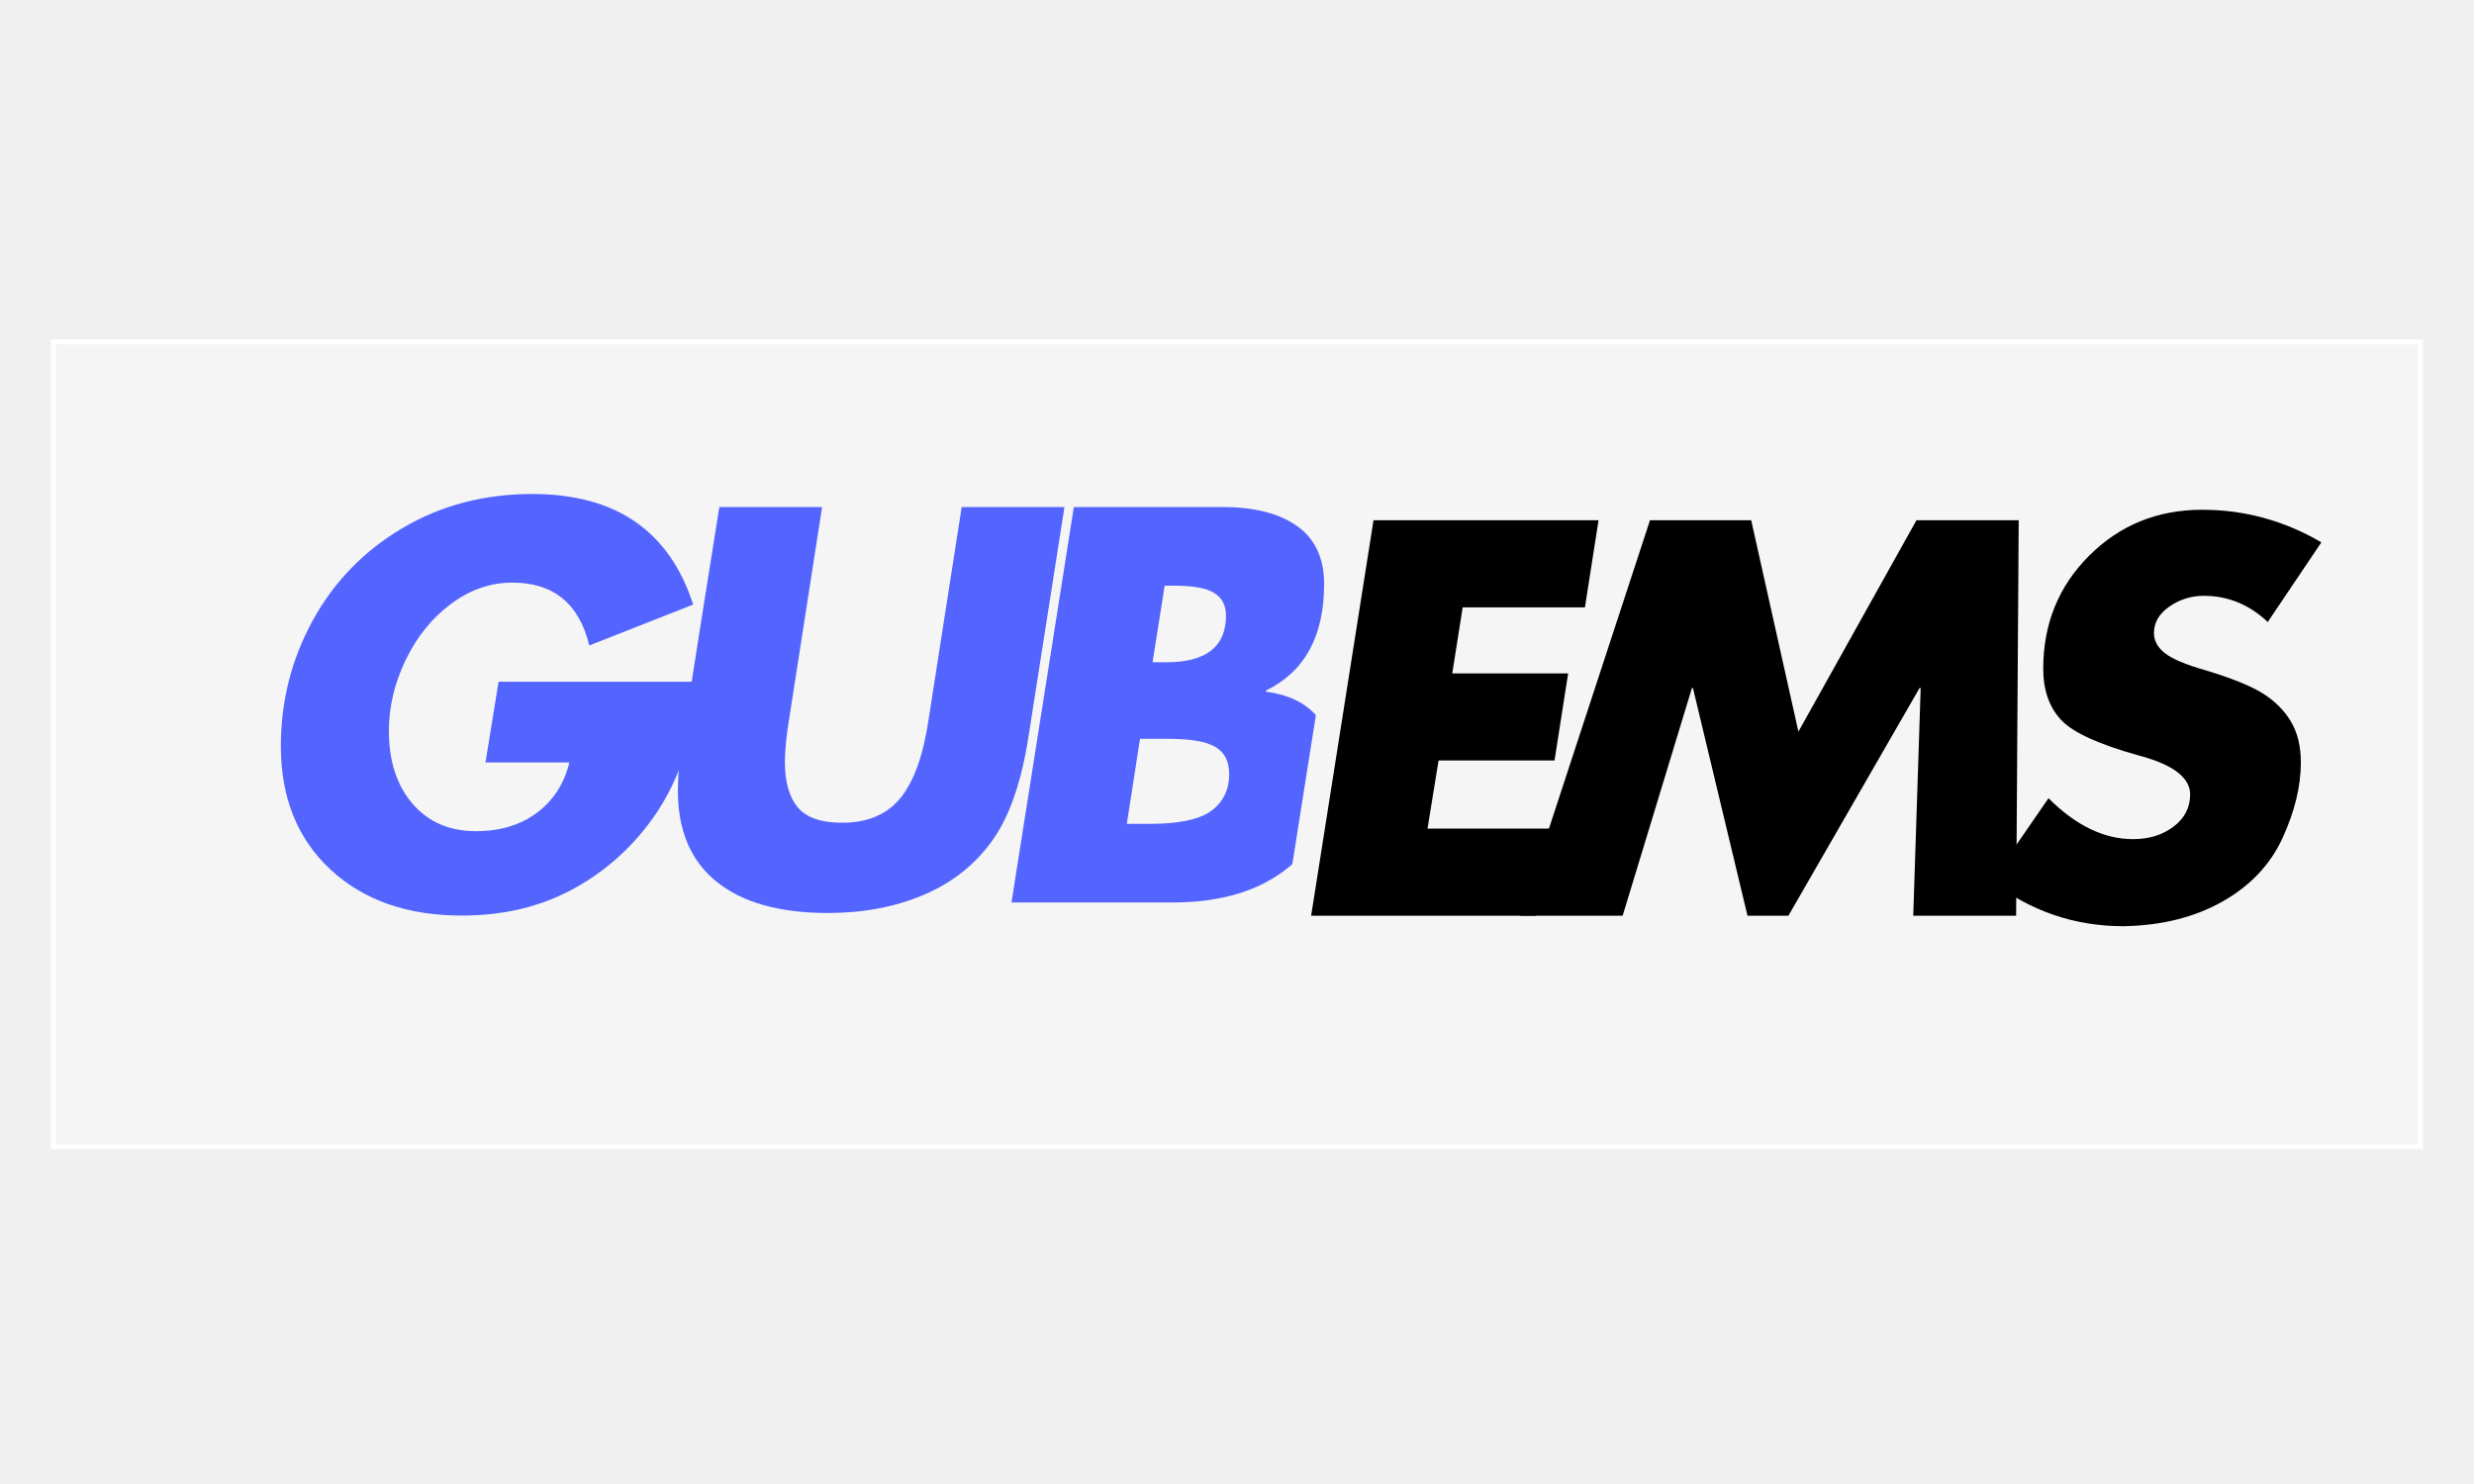
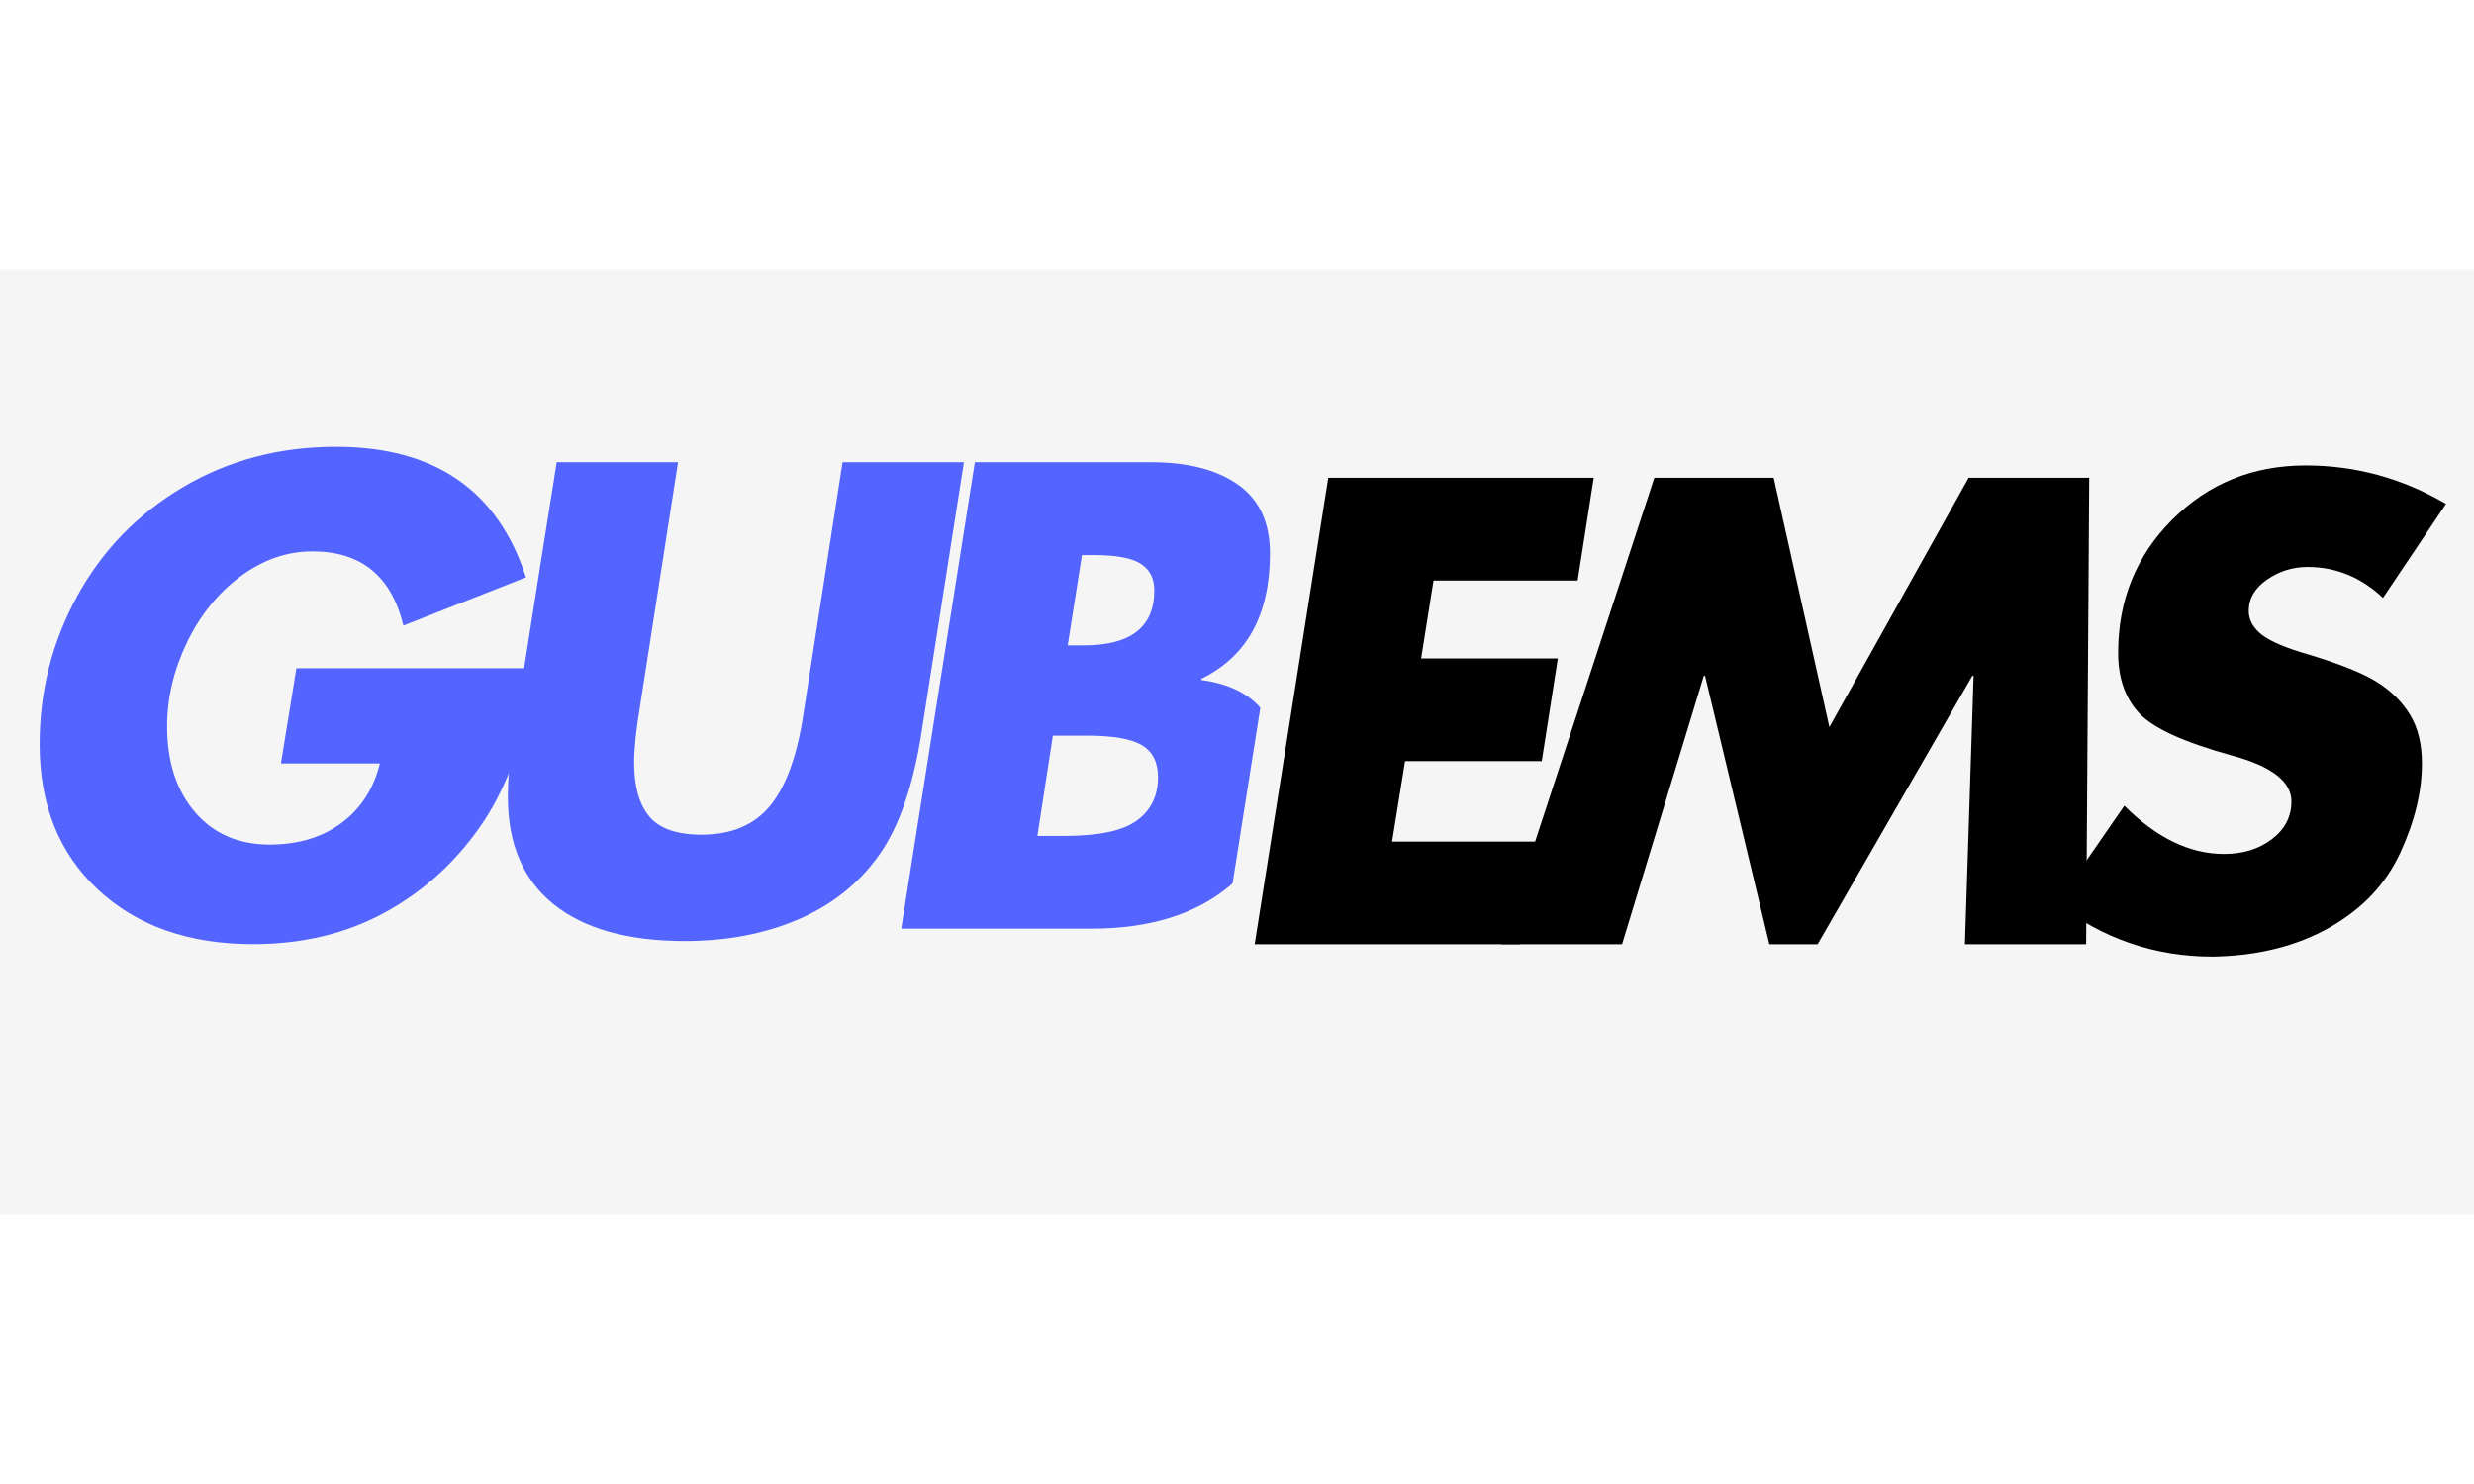
<svg xmlns="http://www.w3.org/2000/svg" width="500" zoomAndPan="magnify" viewBox="0 0 375 225" height="300" preserveAspectRatio="xMidYMid meet" version="1.0">
  <defs>
    <g />
-     <clipPath id="4f659c7ff4">
-       <path d="M 7.723 51.461 L 367.277 51.461 L 367.277 174.211 L 7.723 174.211 Z M 7.723 51.461 " clip-rule="nonzero" />
+     <clipPath id="f2d05cfb8c">
+       <path d="M 0 40.117 L 375 40.117 L 375 184.883 L 0 184.883 Z M 0 40.117 " clip-rule="nonzero" />
    </clipPath>
-     <clipPath id="68d0cc59a8">
-       <path d="M 7.727 51.461 L 367.25 51.461 L 367.25 174.203 L 7.727 174.203 Z M 7.727 51.461 " clip-rule="nonzero" />
+     <clipPath id="0b34ef0492">
+       <path d="M 0 40.117 L 375 40.117 L 375 184.875 L 0 184.875 Z M 0 40.117 " clip-rule="nonzero" />
    </clipPath>
  </defs>
-   <g clip-path="url(#4f659c7ff4)">
-     <path fill="#f5f5f5" d="M 7.723 51.461 L 367.348 51.461 L 367.348 174.211 L 7.723 174.211 Z M 7.723 51.461 " fill-opacity="1" fill-rule="nonzero" />
+   <rect x="-37.5" width="450" fill="#ffffff" y="-22.5" height="270" fill-opacity="1" />
+   <rect x="-37.5" width="450" fill="#ffffff" y="-22.5" height="270" fill-opacity="1" />
+   <g clip-path="url(#f2d05cfb8c)">
+     <path fill="#f5f5f5" d="M -35.09 40.117 L 389.035 40.117 L 389.035 184.883 L -35.09 184.883 Z M -35.09 40.117 " fill-opacity="1" fill-rule="nonzero" />
  </g>
-   <g clip-path="url(#68d0cc59a8)">
-     <path stroke-linecap="butt" transform="matrix(1.5, 0, 0, 1.5, 7.727765, 51.46068)" fill="none" stroke-linejoin="miter" d="M -0.001 0 L 239.682 0 L 239.682 81.828 L -0.001 81.828 Z M -0.001 0 " stroke="#ffffff" stroke-width="1" stroke-opacity="1" stroke-miterlimit="4" />
+   <g clip-path="url(#0b34ef0492)">
+     <path stroke-linecap="butt" transform="matrix(1.769052, 0, 0, 1.769052, -35.0874, 40.1154)" fill="none" stroke-linejoin="miter" d="M 0.001 0.001 L 239.684 0.001 L 239.684 81.829 L 0.001 81.829 Z M 0.001 0.001 " stroke="#ffffff" stroke-width="0.848" stroke-opacity="1" stroke-miterlimit="4" />
  </g>
  <g fill="#5465ff" fill-opacity="1">
-     <g transform="translate(36.28974, 136.8335)">
+     <g transform="translate(-1.402316, 140.8014)">
      <g>
-         <path d="M 53.031 -38.969 C 51.5 -45.32 47.602 -48.5 41.344 -48.5 C 38.062 -48.5 34.973 -47.426 32.078 -45.281 C 29.191 -43.133 26.898 -40.297 25.203 -36.766 C 23.504 -33.242 22.656 -29.656 22.656 -26 C 22.656 -21.438 23.848 -17.766 26.234 -14.984 C 28.617 -12.203 31.828 -10.812 35.859 -10.812 C 39.516 -10.812 42.586 -11.738 45.078 -13.594 C 47.578 -15.445 49.223 -17.992 50.016 -21.234 L 37.297 -21.234 L 39.281 -33.469 L 70.219 -33.469 C 68.832 -25.094 66.508 -18.477 63.25 -13.625 C 59.988 -8.781 55.852 -4.969 50.844 -2.188 C 45.844 0.594 40.133 1.984 33.719 1.984 C 25.445 1.984 18.805 -0.344 13.797 -5 C 8.785 -9.664 6.281 -15.898 6.281 -23.703 C 6.281 -30.535 7.895 -36.895 11.125 -42.781 C 14.363 -48.664 18.895 -53.328 24.719 -56.766 C 30.551 -60.211 37.102 -61.938 44.375 -61.938 C 57.039 -61.938 65.176 -56.348 68.781 -45.172 Z M 53.031 -38.969 " />
+         <path d="M 62.547 -45.953 C 60.734 -53.453 56.141 -57.203 48.766 -57.203 C 44.891 -57.203 41.25 -55.938 37.844 -53.406 C 34.438 -50.875 31.734 -47.531 29.734 -43.375 C 27.734 -39.219 26.734 -34.984 26.734 -30.672 C 26.734 -25.285 28.141 -20.953 30.953 -17.672 C 33.766 -14.391 37.547 -12.75 42.297 -12.75 C 46.609 -12.75 50.234 -13.844 53.172 -16.031 C 56.109 -18.219 58.047 -21.223 58.984 -25.047 L 43.984 -25.047 L 46.328 -39.484 L 82.812 -39.484 C 81.188 -29.609 78.445 -21.805 74.594 -16.078 C 70.75 -10.359 65.875 -5.859 59.969 -2.578 C 54.062 0.703 47.328 2.344 39.766 2.344 C 30.016 2.344 22.18 -0.406 16.266 -5.906 C 10.359 -11.406 7.406 -18.754 7.406 -27.953 C 7.406 -36.016 9.312 -43.516 13.125 -50.453 C 16.938 -57.391 22.281 -62.891 29.156 -66.953 C 36.039 -71.023 43.766 -73.062 52.328 -73.062 C 67.273 -73.062 76.875 -66.461 81.125 -53.266 Z M 62.547 -45.953 " />
      </g>
    </g>
  </g>
  <g fill="#5465ff" fill-opacity="1">
-     <g transform="translate(94.79967, 136.8335)">
+     <g transform="translate(67.60241, 140.8014)">
      <g>
-         <path d="M 29.812 -59.953 L 24.891 -28.312 C 24.41 -25.445 24.172 -23.113 24.172 -21.312 C 24.172 -18.289 24.816 -16 26.109 -14.438 C 27.41 -12.875 29.656 -12.094 32.844 -12.094 C 36.707 -12.094 39.66 -13.348 41.703 -15.859 C 43.742 -18.379 45.16 -22.344 45.953 -27.75 L 50.969 -59.953 L 66.547 -59.953 L 61.141 -25.438 C 60.086 -18.445 58.258 -13.117 55.656 -9.453 C 53.062 -5.797 49.602 -3.039 45.281 -1.188 C 40.957 0.664 36.094 1.594 30.688 1.594 C 23.375 1.594 17.754 0.016 13.828 -3.141 C 9.91 -6.297 7.953 -10.895 7.953 -16.938 C 7.953 -18.051 8.004 -19.27 8.109 -20.594 C 8.211 -21.914 10.254 -35.035 14.234 -59.953 Z M 29.812 -59.953 " />
+         <path d="M 35.172 -70.719 L 29.359 -33.391 C 28.797 -30.016 28.516 -27.266 28.516 -25.141 C 28.516 -21.566 29.281 -18.859 30.812 -17.016 C 32.344 -15.172 34.984 -14.25 38.734 -14.25 C 43.297 -14.25 46.781 -15.734 49.188 -18.703 C 51.594 -21.672 53.266 -26.348 54.203 -32.734 L 60.109 -70.719 L 78.5 -70.719 L 72.125 -30.016 C 70.863 -21.754 68.703 -15.469 65.641 -11.156 C 62.578 -6.844 58.5 -3.594 53.406 -1.406 C 48.312 0.781 42.578 1.875 36.203 1.875 C 27.566 1.875 20.938 0.016 16.312 -3.703 C 11.688 -7.422 9.375 -12.844 9.375 -19.969 C 9.375 -21.281 9.438 -22.719 9.562 -24.281 C 9.688 -25.852 12.094 -41.332 16.781 -70.719 Z M 35.172 -70.719 " />
      </g>
    </g>
  </g>
  <g fill="#5465ff" fill-opacity="1">
-     <g transform="translate(148.2216, 136.8335)">
+     <g transform="translate(130.6065, 140.8014)">
      <g>
-         <path d="M 37.141 -59.953 C 41.961 -59.953 45.723 -58.984 48.422 -57.047 C 51.129 -55.117 52.484 -52.191 52.484 -48.266 C 52.484 -40.367 49.539 -34.988 43.656 -32.125 L 43.656 -31.969 C 50.383 -31.062 53.75 -27.219 53.75 -20.438 C 53.75 -14.02 51.562 -9.008 47.188 -5.406 C 42.812 -1.801 36.914 0 29.5 0 L 5.094 0 L 14.547 -59.953 Z M 28.312 -48.031 L 26.484 -36.422 L 28.547 -36.422 C 34.586 -36.422 37.609 -38.781 37.609 -43.5 C 37.609 -45.031 37.023 -46.164 35.859 -46.906 C 34.691 -47.656 32.703 -48.031 29.891 -48.031 Z M 22.578 -11.922 L 26.078 -11.922 C 30.484 -11.922 33.586 -12.582 35.391 -13.906 C 37.191 -15.238 38.094 -17.098 38.094 -19.484 C 38.094 -21.391 37.398 -22.754 36.016 -23.578 C 34.641 -24.398 32.281 -24.812 28.938 -24.812 L 24.578 -24.812 Z M 22.578 -11.922 " />
+         <path d="M 43.797 -70.719 C 49.484 -70.719 53.922 -69.57 57.109 -67.281 C 60.297 -65 61.891 -61.547 61.891 -56.922 C 61.891 -47.609 58.422 -41.266 51.484 -37.891 L 51.484 -37.703 C 59.422 -36.641 63.391 -32.109 63.391 -24.109 C 63.391 -16.535 60.812 -10.625 55.656 -6.375 C 50.5 -2.125 43.547 0 34.797 0 L 6 0 L 17.156 -70.719 Z M 33.391 -56.641 L 31.234 -42.953 L 33.672 -42.953 C 40.797 -42.953 44.359 -45.734 44.359 -51.297 C 44.359 -53.109 43.672 -54.453 42.297 -55.328 C 40.922 -56.203 38.578 -56.641 35.266 -56.641 Z M 26.641 -14.062 L 30.766 -14.062 C 35.953 -14.062 39.609 -14.844 41.734 -16.406 C 43.859 -17.969 44.922 -20.156 44.922 -22.969 C 44.922 -25.227 44.109 -26.844 42.484 -27.812 C 40.859 -28.781 38.078 -29.266 34.141 -29.266 L 28.984 -29.266 Z M 26.641 -14.062 " />
      </g>
    </g>
  </g>
-   <path stroke-linecap="butt" transform="matrix(1.5, 0, 0, 1.5, 193.6447, 59.33573)" fill="none" stroke-linejoin="miter" d="M 32.445 13.037 L 31.06 21.836 L 18.713 21.836 L 17.654 28.513 L 29.364 28.513 L 27.992 37.315 L 16.268 37.315 L 15.156 44.201 L 27.516 44.201 L 26.13 53 L 3.39 53 L 9.706 13.037 Z M 47.862 13.037 L 52.638 34.391 L 64.557 13.037 L 74.896 13.037 L 74.638 53 L 64.245 53 L 64.984 29.99 L 64.88 29.99 L 51.627 53 L 47.487 53 L 41.974 29.99 L 41.87 29.99 L 34.88 53 L 24.539 53 L 37.638 13.037 Z M 93.435 11.974 C 97.713 11.974 101.726 13.07 105.471 15.261 L 100.062 23.31 C 98.19 21.542 96.036 20.659 93.604 20.659 C 92.325 20.659 91.167 21.021 90.122 21.745 C 89.086 22.469 88.57 23.362 88.57 24.425 C 88.57 25.201 88.94 25.883 89.682 26.469 C 90.424 27.055 91.784 27.63 93.758 28.19 C 96.443 29 98.383 29.787 99.583 30.547 C 100.792 31.305 101.726 32.242 102.391 33.354 C 103.065 34.466 103.401 35.857 103.401 37.521 C 103.401 39.919 102.784 42.466 101.549 45.156 C 100.315 47.841 98.292 49.979 95.479 51.576 C 92.667 53.164 89.336 53.992 85.489 54.06 C 80.544 54.06 76.094 52.542 72.133 49.505 L 77.904 41.12 C 80.667 43.88 83.513 45.261 86.445 45.261 C 88.068 45.261 89.435 44.839 90.549 43.992 C 91.661 43.138 92.219 42.06 92.219 40.758 C 92.219 39.057 90.523 37.75 87.133 36.836 C 83.034 35.706 80.38 34.498 79.174 33.211 C 77.974 31.917 77.375 30.193 77.375 28.034 C 77.375 23.513 78.919 19.708 82.008 16.62 C 85.104 13.524 88.914 11.974 93.435 11.974 Z M 93.435 11.974 " stroke="#f5f5f5" stroke-width="5.368" stroke-opacity="1" stroke-miterlimit="4" />
+   <path stroke-linecap="butt" transform="matrix(1.769052, 0, 0, 1.769052, 184.1771, 49.40298)" fill="none" stroke-linejoin="miter" d="M 32.445 13.036 L 31.061 21.836 L 18.713 21.836 L 17.653 28.513 L 29.365 28.513 L 27.994 37.314 L 16.269 37.314 L 15.156 44.199 L 27.514 44.199 L 26.13 53.001 L 3.391 53.001 L 9.706 13.036 Z M 47.862 13.036 L 52.636 34.389 L 64.555 13.036 L 74.896 13.036 L 74.638 53.001 L 64.246 53.001 L 64.984 29.99 L 64.88 29.99 L 51.627 53.001 L 47.487 53.001 L 41.973 29.99 L 41.869 29.99 L 34.881 53.001 L 24.54 53.001 L 37.636 13.036 Z M 93.435 11.974 C 97.714 11.974 101.727 13.069 105.472 15.262 L 100.062 23.311 C 98.189 21.542 96.036 20.659 93.603 20.659 C 92.327 20.659 91.165 21.021 90.123 21.745 C 89.087 22.469 88.568 23.364 88.568 24.423 C 88.568 25.201 88.939 25.883 89.681 26.468 C 90.423 27.056 91.783 27.63 93.758 28.19 C 96.443 29.001 98.384 29.787 99.583 30.547 C 100.79 31.306 101.727 32.24 102.391 33.355 C 103.065 34.468 103.4 35.857 103.4 37.522 C 103.4 39.92 102.784 42.466 101.55 45.158 C 100.316 47.84 98.293 49.98 95.48 51.577 C 92.667 53.164 89.337 53.992 85.488 54.061 C 80.544 54.061 76.093 52.544 72.134 49.505 L 77.906 41.119 C 80.666 43.881 83.512 45.261 86.447 45.261 C 88.069 45.261 89.436 44.837 90.549 43.992 C 91.662 43.139 92.218 42.06 92.218 40.757 C 92.218 39.057 90.523 37.749 87.133 36.835 C 83.035 35.705 80.381 34.497 79.173 33.212 C 77.974 31.918 77.373 30.191 77.373 28.036 C 77.373 23.514 78.919 19.709 82.008 16.62 C 85.104 13.522 88.913 11.974 93.435 11.974 Z M 93.435 11.974 " stroke="#f5f5f5" stroke-width="5.368" stroke-opacity="1" stroke-miterlimit="4" />
  <g fill="#000000" fill-opacity="1">
-     <g transform="translate(193.6447, 138.8357)">
+     <g transform="translate(184.1771, 143.1627)">
      <g>
-         <path d="M 48.656 -59.953 L 46.594 -46.75 L 28.062 -46.75 L 26.484 -36.734 L 44.047 -36.734 L 41.984 -23.531 L 24.406 -23.531 L 22.734 -13.203 L 41.266 -13.203 L 39.203 0 L 5.094 0 L 14.547 -59.953 Z M 48.656 -59.953 " />
+         <path d="M 57.391 -70.719 L 54.953 -55.141 L 33.109 -55.141 L 31.234 -43.328 L 51.953 -43.328 L 49.516 -27.766 L 28.797 -27.766 L 26.828 -15.562 L 48.672 -15.562 L 46.234 0 L 6 0 L 17.156 -70.719 Z M 57.391 -70.719 " />
      </g>
    </g>
  </g>
  <g fill="#000000" fill-opacity="1">
-     <g transform="translate(228.9407, 138.8357)">
+     <g transform="translate(225.804, 143.1627)">
      <g>
-         <path d="M 36.5 -59.953 L 43.656 -27.906 L 61.547 -59.953 L 77.047 -59.953 L 76.656 0 L 61.062 0 L 62.188 -34.516 L 62.016 -34.516 L 42.141 0 L 35.938 0 L 27.672 -34.516 L 27.516 -34.516 L 17.016 0 L 1.516 0 L 21.156 -59.953 Z M 36.5 -59.953 " />
+         <path d="M 43.047 -70.719 L 51.484 -32.922 L 72.594 -70.719 L 90.875 -70.719 L 90.406 0 L 72.031 0 L 73.344 -40.703 L 73.156 -40.703 L 49.703 0 L 42.391 0 L 32.641 -40.703 L 32.453 -40.703 L 20.062 0 L 1.781 0 L 24.953 -70.719 Z M 43.047 -70.719 " />
      </g>
    </g>
  </g>
  <g fill="#000000" fill-opacity="1">
-     <g transform="translate(298.6601, 138.8357)">
+     <g transform="translate(308.0288, 143.1627)">
      <g>
-         <path d="M 35.141 -61.547 C 41.555 -61.547 47.578 -59.898 53.203 -56.609 L 45.078 -44.531 C 42.273 -47.176 39.047 -48.5 35.391 -48.5 C 33.473 -48.5 31.734 -47.957 30.172 -46.875 C 28.609 -45.789 27.828 -44.453 27.828 -42.859 C 27.828 -41.691 28.383 -40.672 29.5 -39.797 C 30.613 -38.922 32.656 -38.062 35.625 -37.219 C 39.656 -36 42.57 -34.816 44.375 -33.672 C 46.176 -32.535 47.578 -31.129 48.578 -29.453 C 49.586 -27.785 50.094 -25.707 50.094 -23.219 C 50.094 -19.613 49.164 -15.797 47.312 -11.766 C 45.457 -7.734 42.422 -4.523 38.203 -2.141 C 33.992 0.242 29 1.488 23.219 1.594 C 15.801 1.594 9.125 -0.688 3.188 -5.25 L 11.844 -17.812 C 15.977 -13.676 20.25 -11.609 24.656 -11.609 C 27.094 -11.609 29.145 -12.242 30.812 -13.516 C 32.477 -14.785 33.312 -16.406 33.312 -18.375 C 33.312 -20.914 30.77 -22.875 25.688 -24.25 C 19.531 -25.945 15.551 -27.758 13.75 -29.688 C 11.945 -31.625 11.047 -34.211 11.047 -37.453 C 11.047 -44.234 13.363 -49.941 18 -54.578 C 22.645 -59.223 28.359 -61.547 35.141 -61.547 Z M 35.141 -61.547 " />
+         <path d="M 41.453 -72.594 C 49.016 -72.594 56.109 -70.648 62.734 -66.766 L 53.172 -52.516 C 49.859 -55.641 46.047 -57.203 41.734 -57.203 C 39.484 -57.203 37.438 -56.562 35.594 -55.281 C 33.75 -54 32.828 -52.422 32.828 -50.547 C 32.828 -49.172 33.484 -47.969 34.797 -46.938 C 36.109 -45.906 38.516 -44.891 42.016 -43.891 C 46.766 -42.453 50.203 -41.062 52.328 -39.719 C 54.453 -38.375 56.109 -36.719 57.297 -34.75 C 58.484 -32.781 59.078 -30.328 59.078 -27.391 C 59.078 -23.129 57.984 -18.625 55.797 -13.875 C 53.609 -9.125 50.031 -5.344 45.062 -2.531 C 40.094 0.281 34.203 1.75 27.391 1.875 C 18.629 1.875 10.75 -0.812 3.75 -6.188 L 13.969 -21 C 18.844 -16.125 23.879 -13.688 29.078 -13.688 C 31.953 -13.688 34.375 -14.438 36.344 -15.938 C 38.312 -17.438 39.297 -19.344 39.297 -21.656 C 39.297 -24.664 36.297 -26.984 30.297 -28.609 C 23.035 -30.609 18.344 -32.75 16.219 -35.031 C 14.094 -37.312 13.031 -40.359 13.031 -44.172 C 13.031 -52.172 15.766 -58.906 21.234 -64.375 C 26.711 -69.852 33.453 -72.594 41.453 -72.594 Z M 41.453 -72.594 " />
      </g>
    </g>
  </g>
</svg>
